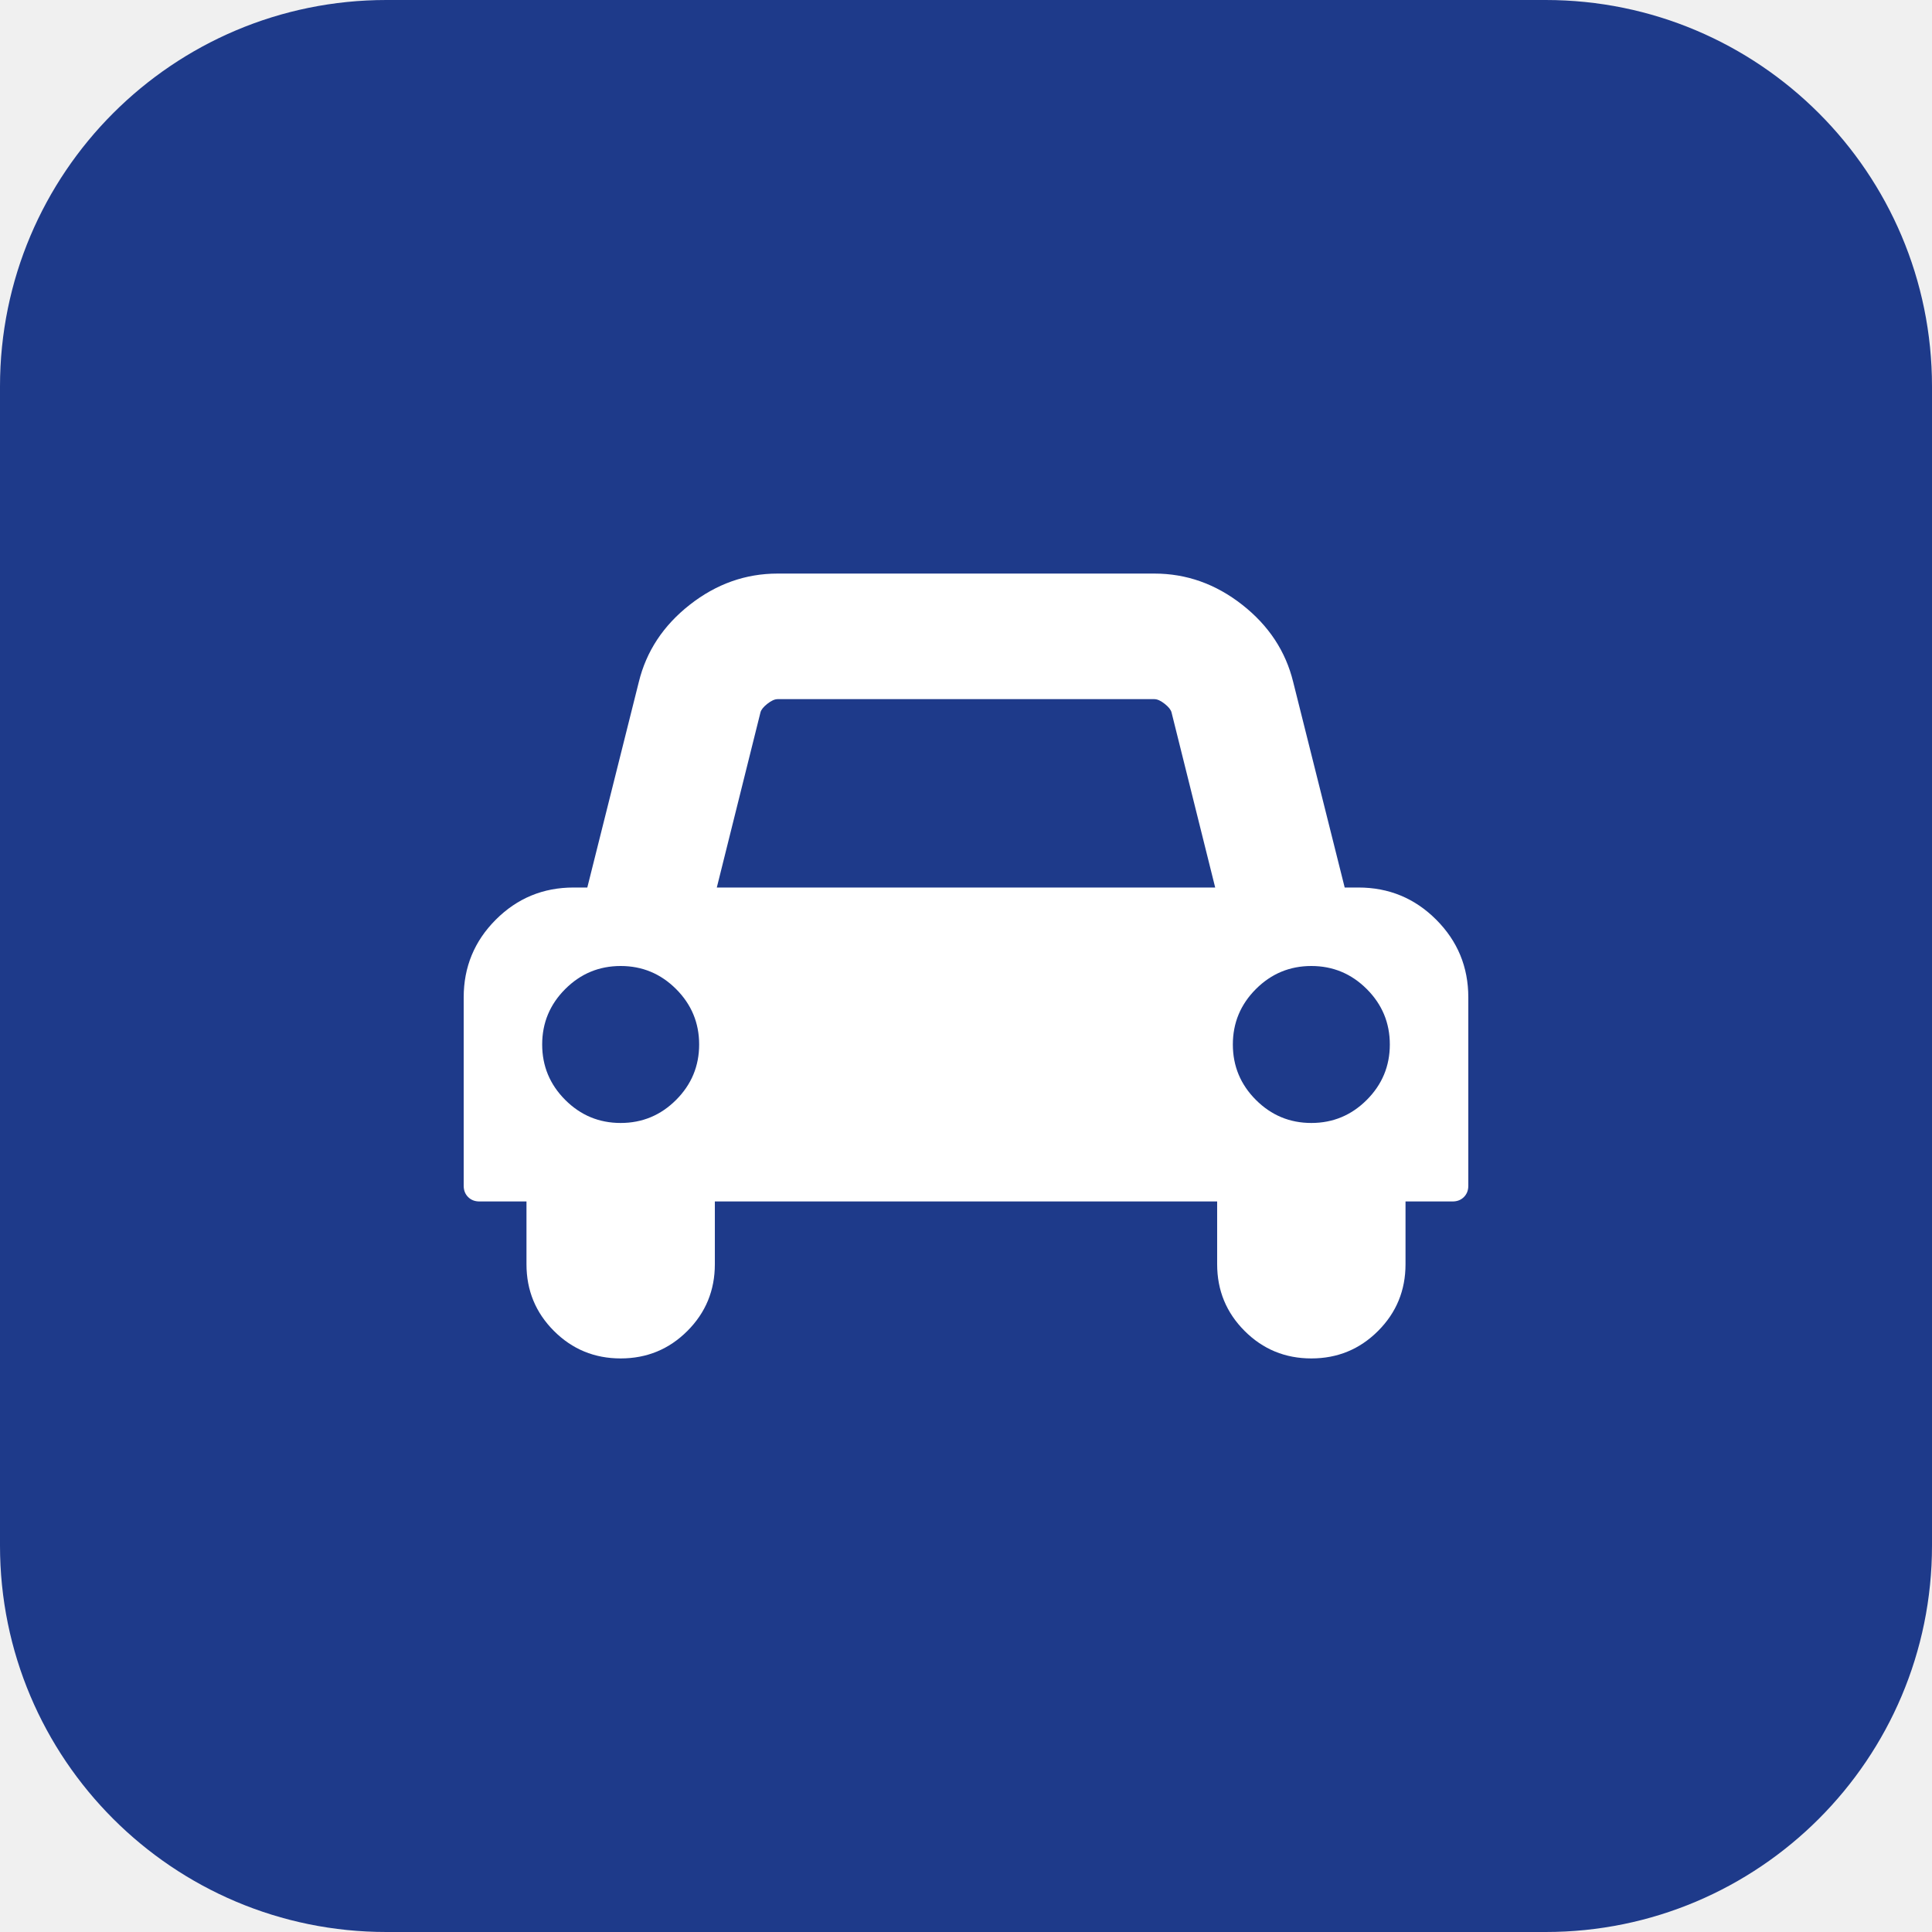
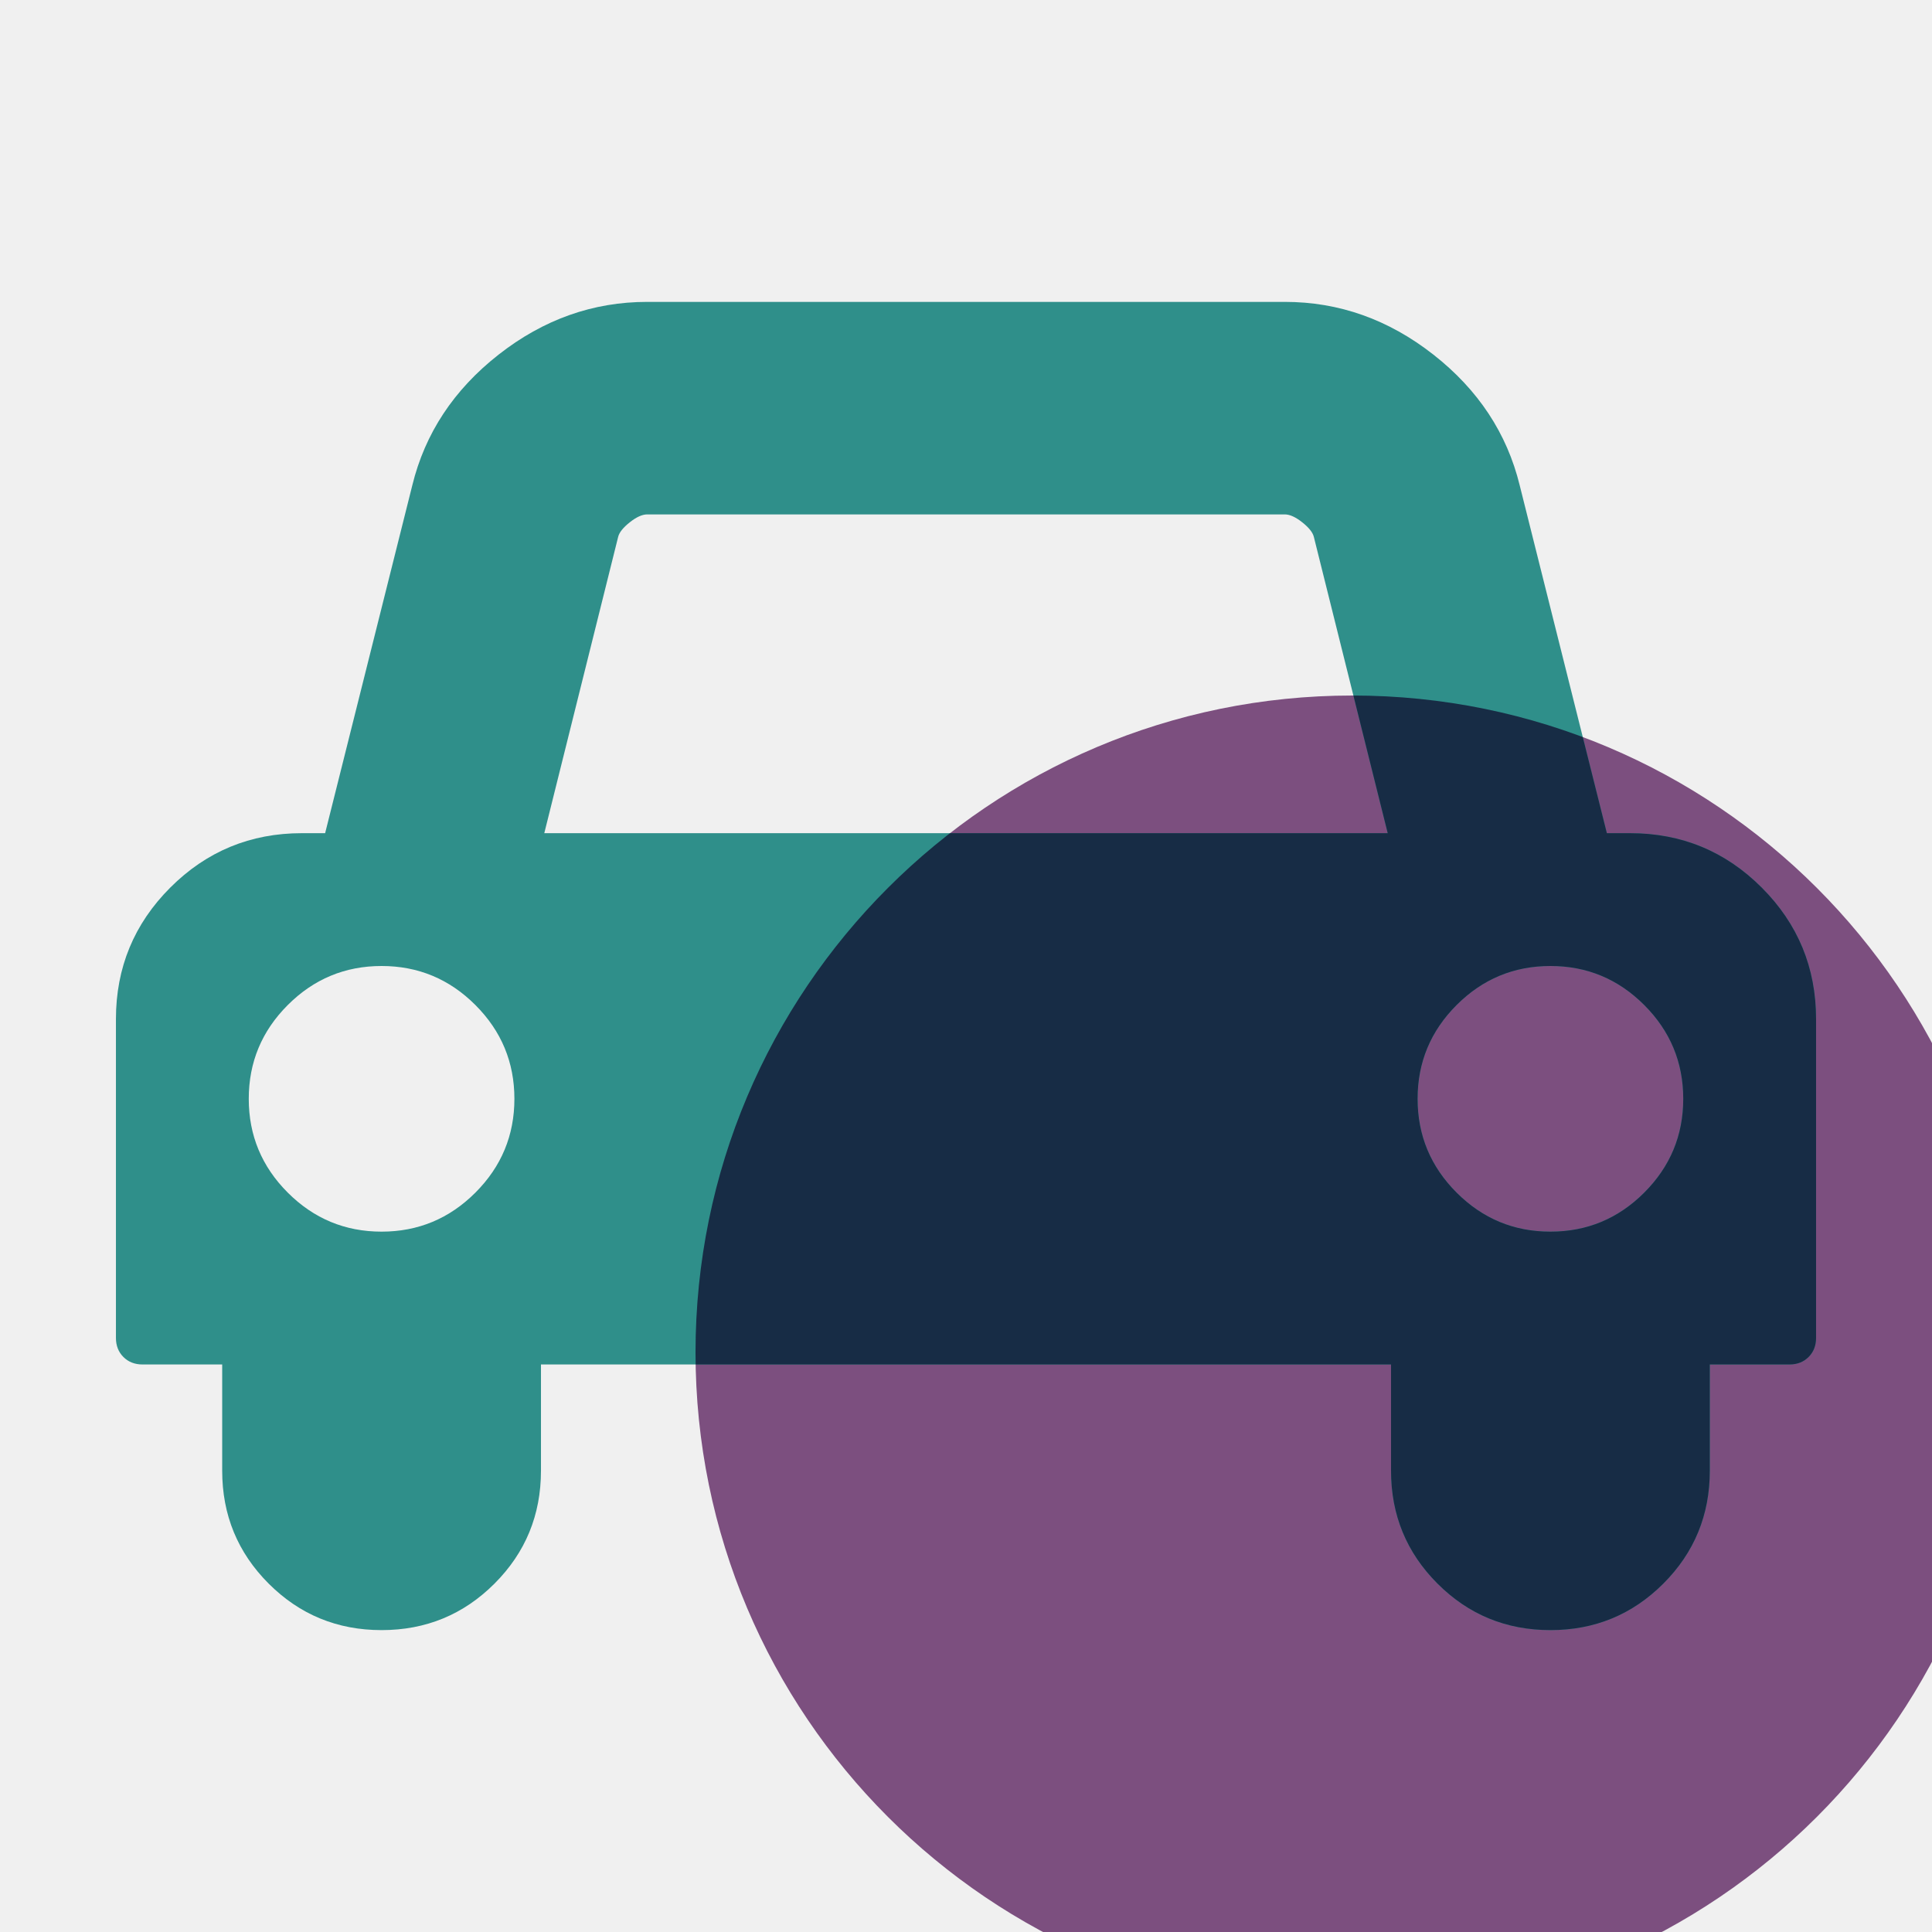
<svg xmlns="http://www.w3.org/2000/svg" width="50" height="50" viewBox="0 0 50 50">
-   <rect width="50" height="50" rx="10" fill="#1E3A8A" />
-   <path d="M433.0 335.0Q480 382 480.0 448.0Q480 514 433.0 561.0Q386 608 320.0 608.0Q254 608 207.0 561.0Q160 514 160.0 448.0Q160 382 207.0 335.0Q254 288 320.0 288.0Q386 288 433.0 335.0ZM516 768H1532L1443 1125Q1441 1133 1429.0 1142.5Q1417 1152 1408 1152H640Q631 1152 619.0 1142.5Q607 1133 605 1125ZM1841.0 335.0Q1888 382 1888.0 448.0Q1888 514 1841.0 561.0Q1794 608 1728.0 608.0Q1662 608 1615.0 561.0Q1568 514 1568.0 448.0Q1568 382 1615.0 335.0Q1662 288 1728.0 288.0Q1794 288 1841.0 335.0ZM2048 544V160Q2048 146 2039.0 137.0Q2030 128 2016 128H1920V0Q1920 -80 1864.0 -136.0Q1808 -192 1728.0 -192.0Q1648 -192 1592.0 -136.0Q1536 -80 1536 0V128H512V0Q512 -80 456.0 -136.0Q400 -192 320.0 -192.0Q240 -192 184.0 -136.0Q128 -80 128 0V128H32Q18 128 9.0 137.0Q0 146 0 160V544Q0 637 65.5 702.5Q131 768 224 768H252L357 1187Q380 1281 461.0 1344.5Q542 1408 640 1408H1408Q1506 1408 1587.0 1344.5Q1668 1281 1691 1187L1796 768H1824Q1917 768 1982.5 702.5Q2048 637 2048 544Z" fill="#FFFFFF" transform="translate(25 25) scale(0.012695 -0.012695) translate(-1024 -608)" />
+   <defs>
+     <clipPath id="afenda-accent">
+       <circle cx="35" cy="35" r="17" />
+     </clipPath>
+   </defs>
+   <circle cx="35" cy="35" r="17" fill="#7C4F7F" />
+   <path d="M433.0 335.0Q480 382 480.0 448.0Q480 514 433.0 561.0Q386 608 320.0 608.0Q254 608 207.0 561.0Q160 514 160.0 448.0Q160 382 207.0 335.0Q254 288 320.0 288.0Q386 288 433.0 335.0ZM516 768H1532L1443 1125Q1441 1133 1429.0 1142.5Q1417 1152 1408 1152H640Q631 1152 619.0 1142.5Q607 1133 605 1125ZM1841.0 335.0Q1888 382 1888.0 448.0Q1888 514 1841.0 561.0Q1794 608 1728.0 608.0Q1662 608 1615.0 561.0Q1568 514 1568.0 448.0Q1568 382 1615.0 335.0Q1662 288 1728.0 288.0Q1794 288 1841.0 335.0ZM2048 544V160Q2048 146 2039.0 137.0Q2030 128 2016 128H1920V0Q1920 -80 1864.0 -136.0Q1808 -192 1728.0 -192.0Q1648 -192 1592.0 -136.0Q1536 -80 1536 0V128H512V0Q512 -80 456.0 -136.0Q400 -192 320.0 -192.0Q240 -192 184.0 -136.0Q128 -80 128 0V128H32Q18 128 9.0 137.0Q0 146 0 160V544Q0 637 65.5 702.5Q131 768 224 768H252L357 1187Q380 1281 461.0 1344.5Q542 1408 640 1408H1408Q1506 1408 1587.0 1344.5Q1668 1281 1691 1187L1796 768H1824Q1917 768 1982.5 702.5Q2048 637 2048 544Z" fill="#2F8F8A" transform="translate(25 25) scale(0.021484 -0.021484) translate(-1024 -608)" />
+   <g clip-path="url(#afenda-accent)">
+     <path d="M433.0 335.0Q480 382 480.0 448.0Q480 514 433.0 561.0Q386 608 320.0 608.0Q254 608 207.0 561.0Q160 514 160.0 448.0Q160 382 207.0 335.0Q254 288 320.0 288.0Q386 288 433.0 335.0ZM516 768H1532L1443 1125Q1441 1133 1429.0 1142.5Q1417 1152 1408 1152H640Q631 1152 619.0 1142.5Q607 1133 605 1125ZM1841.0 335.0Q1888 382 1888.0 448.0Q1888 514 1841.0 561.0Q1794 608 1728.0 608.0Q1662 608 1615.0 561.0Q1568 514 1568.0 448.0Q1568 382 1615.0 335.0Q1662 288 1728.0 288.0Q1794 288 1841.0 335.0ZM2048 544V160Q2048 146 2039.0 137.0Q2030 128 2016 128H1920V0Q1920 -80 1864.0 -136.0Q1808 -192 1728.0 -192.0Q1648 -192 1592.0 -136.0Q1536 -80 1536 0V128H512V0Q512 -80 456.0 -136.0Q400 -192 320.0 -192.0Q240 -192 184.0 -136.0Q128 -80 128 0V128H32Q18 128 9.0 137.0Q0 146 0 160V544Q0 637 65.5 702.5Q131 768 224 768H252L357 1187Q380 1281 461.0 1344.5Q542 1408 640 1408H1408Q1506 1408 1587.0 1344.5Q1668 1281 1691 1187L1796 768H1824Q1917 768 1982.5 702.5Q2048 637 2048 544Z" fill="#172C45" transform="translate(25 25) scale(0.021484 -0.021484) translate(-1024 -608)" />
+   </g>
</svg>
